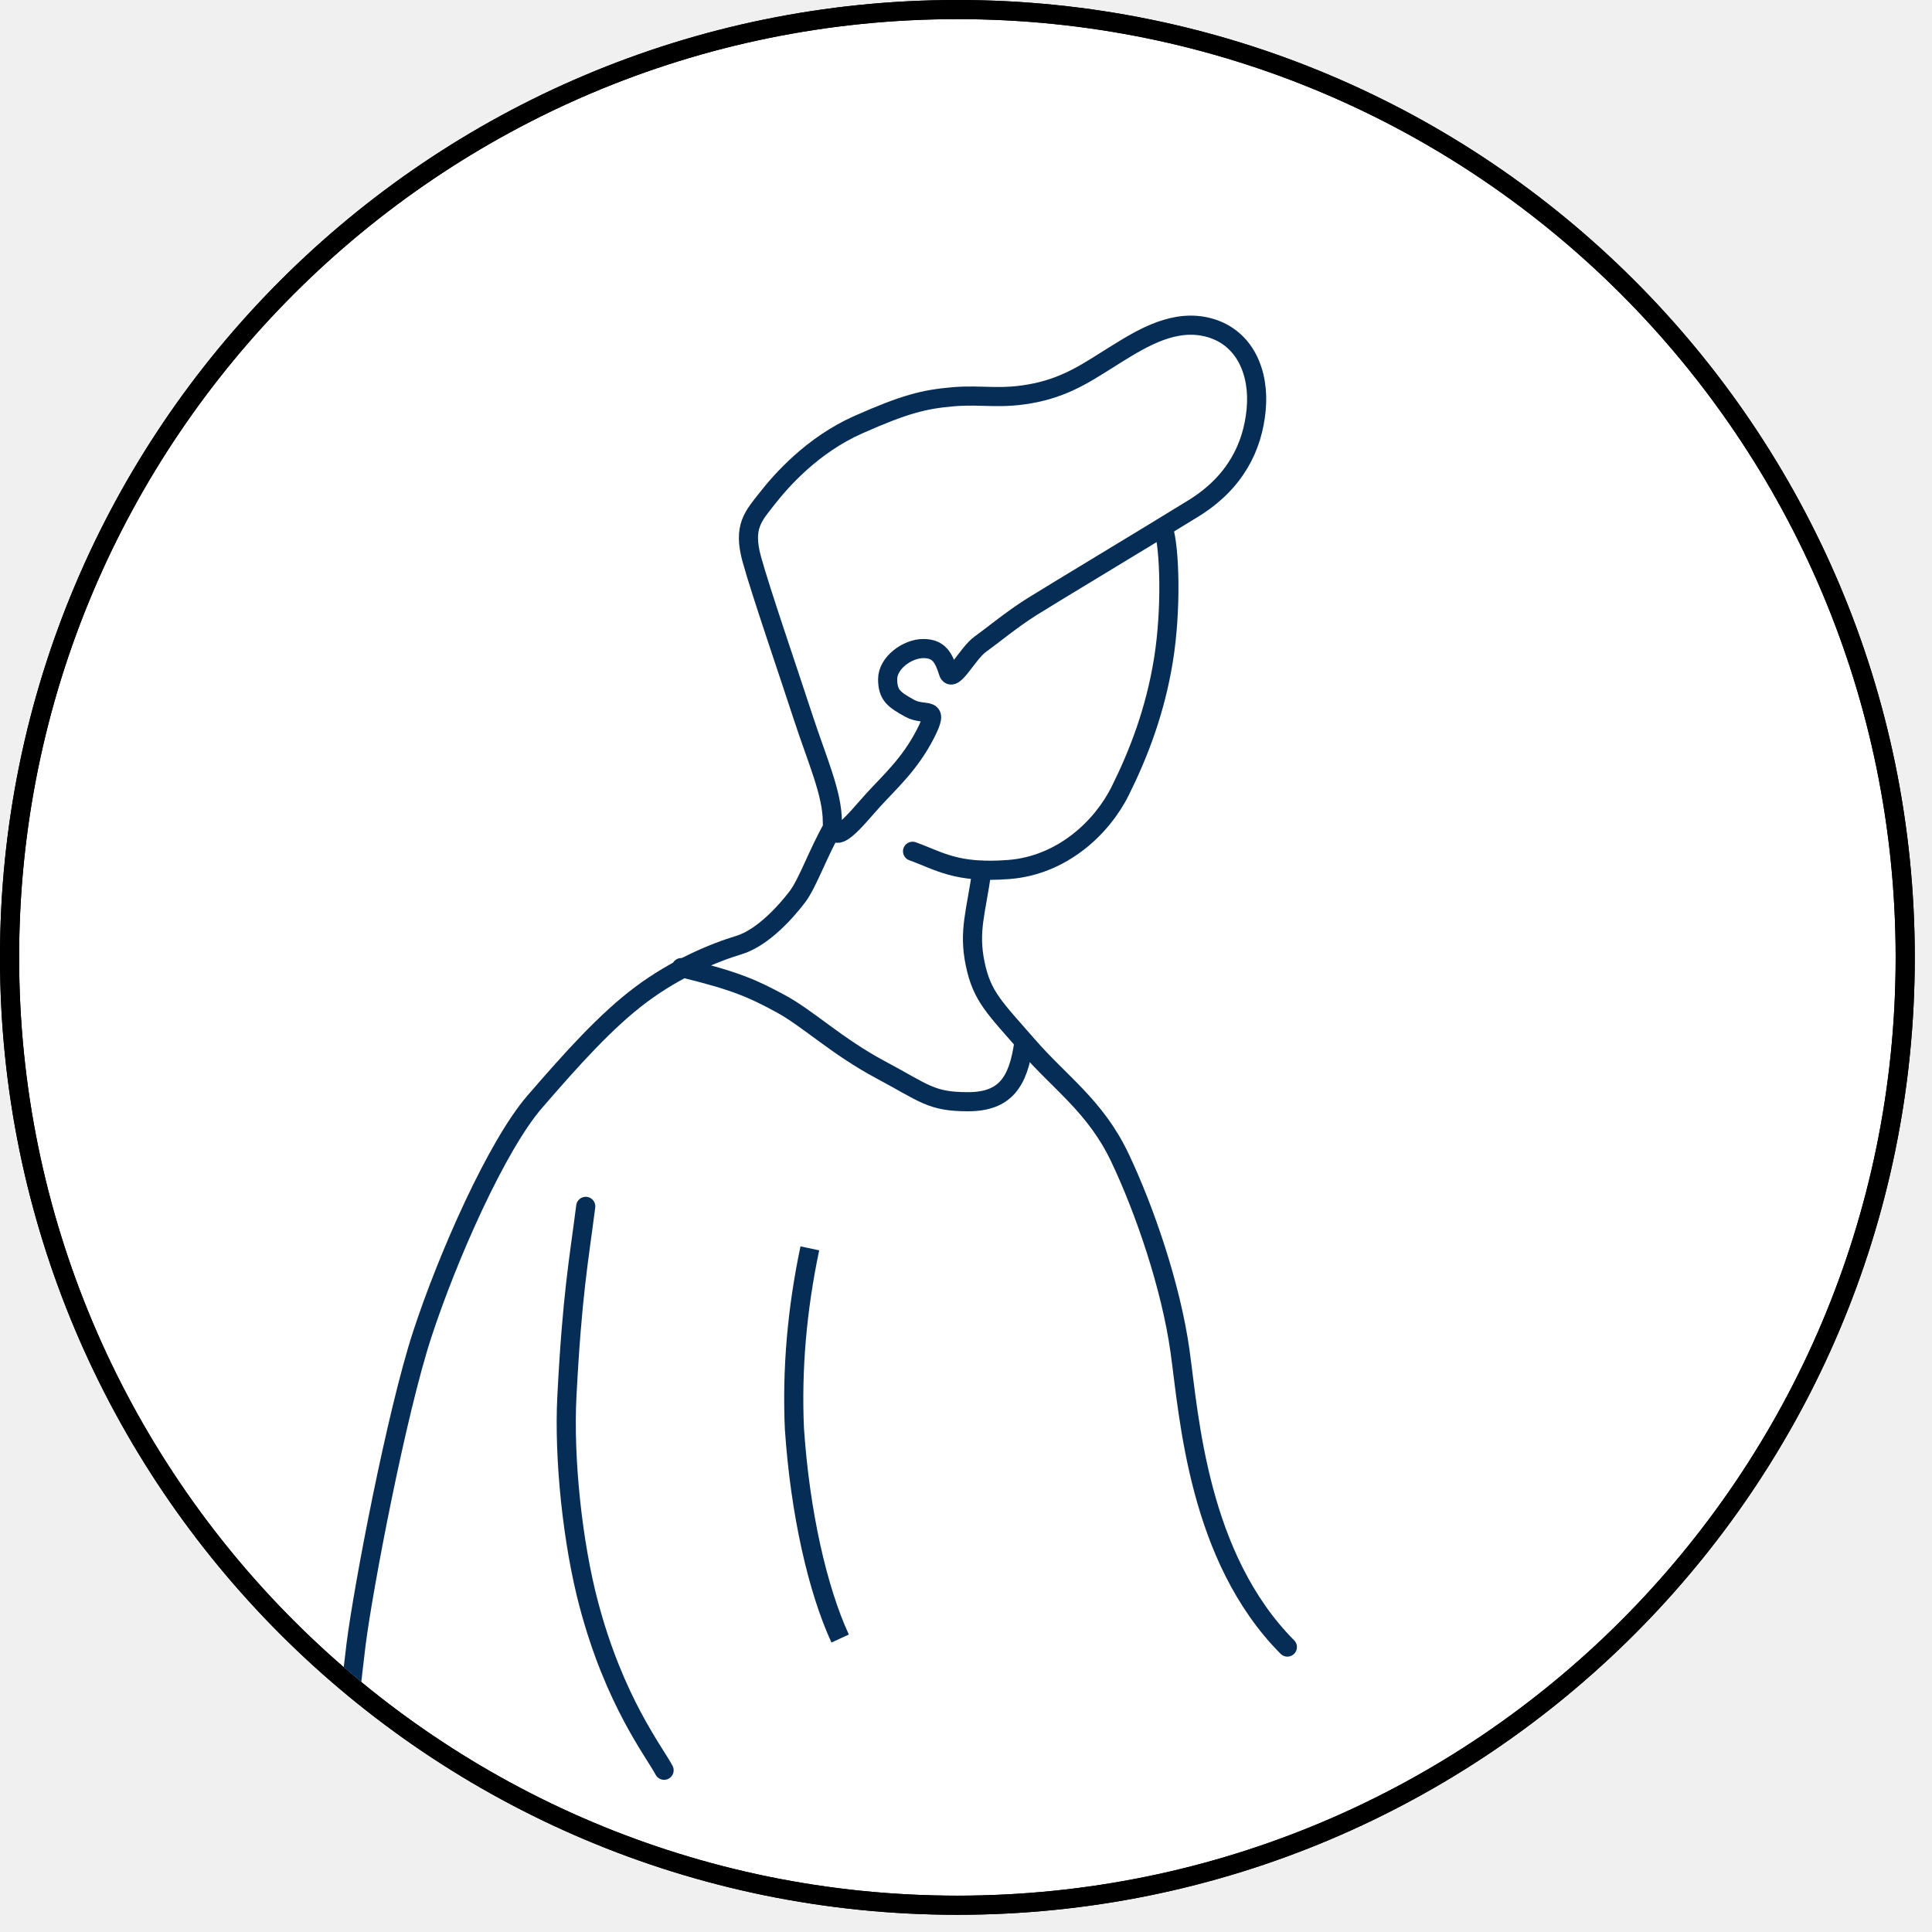
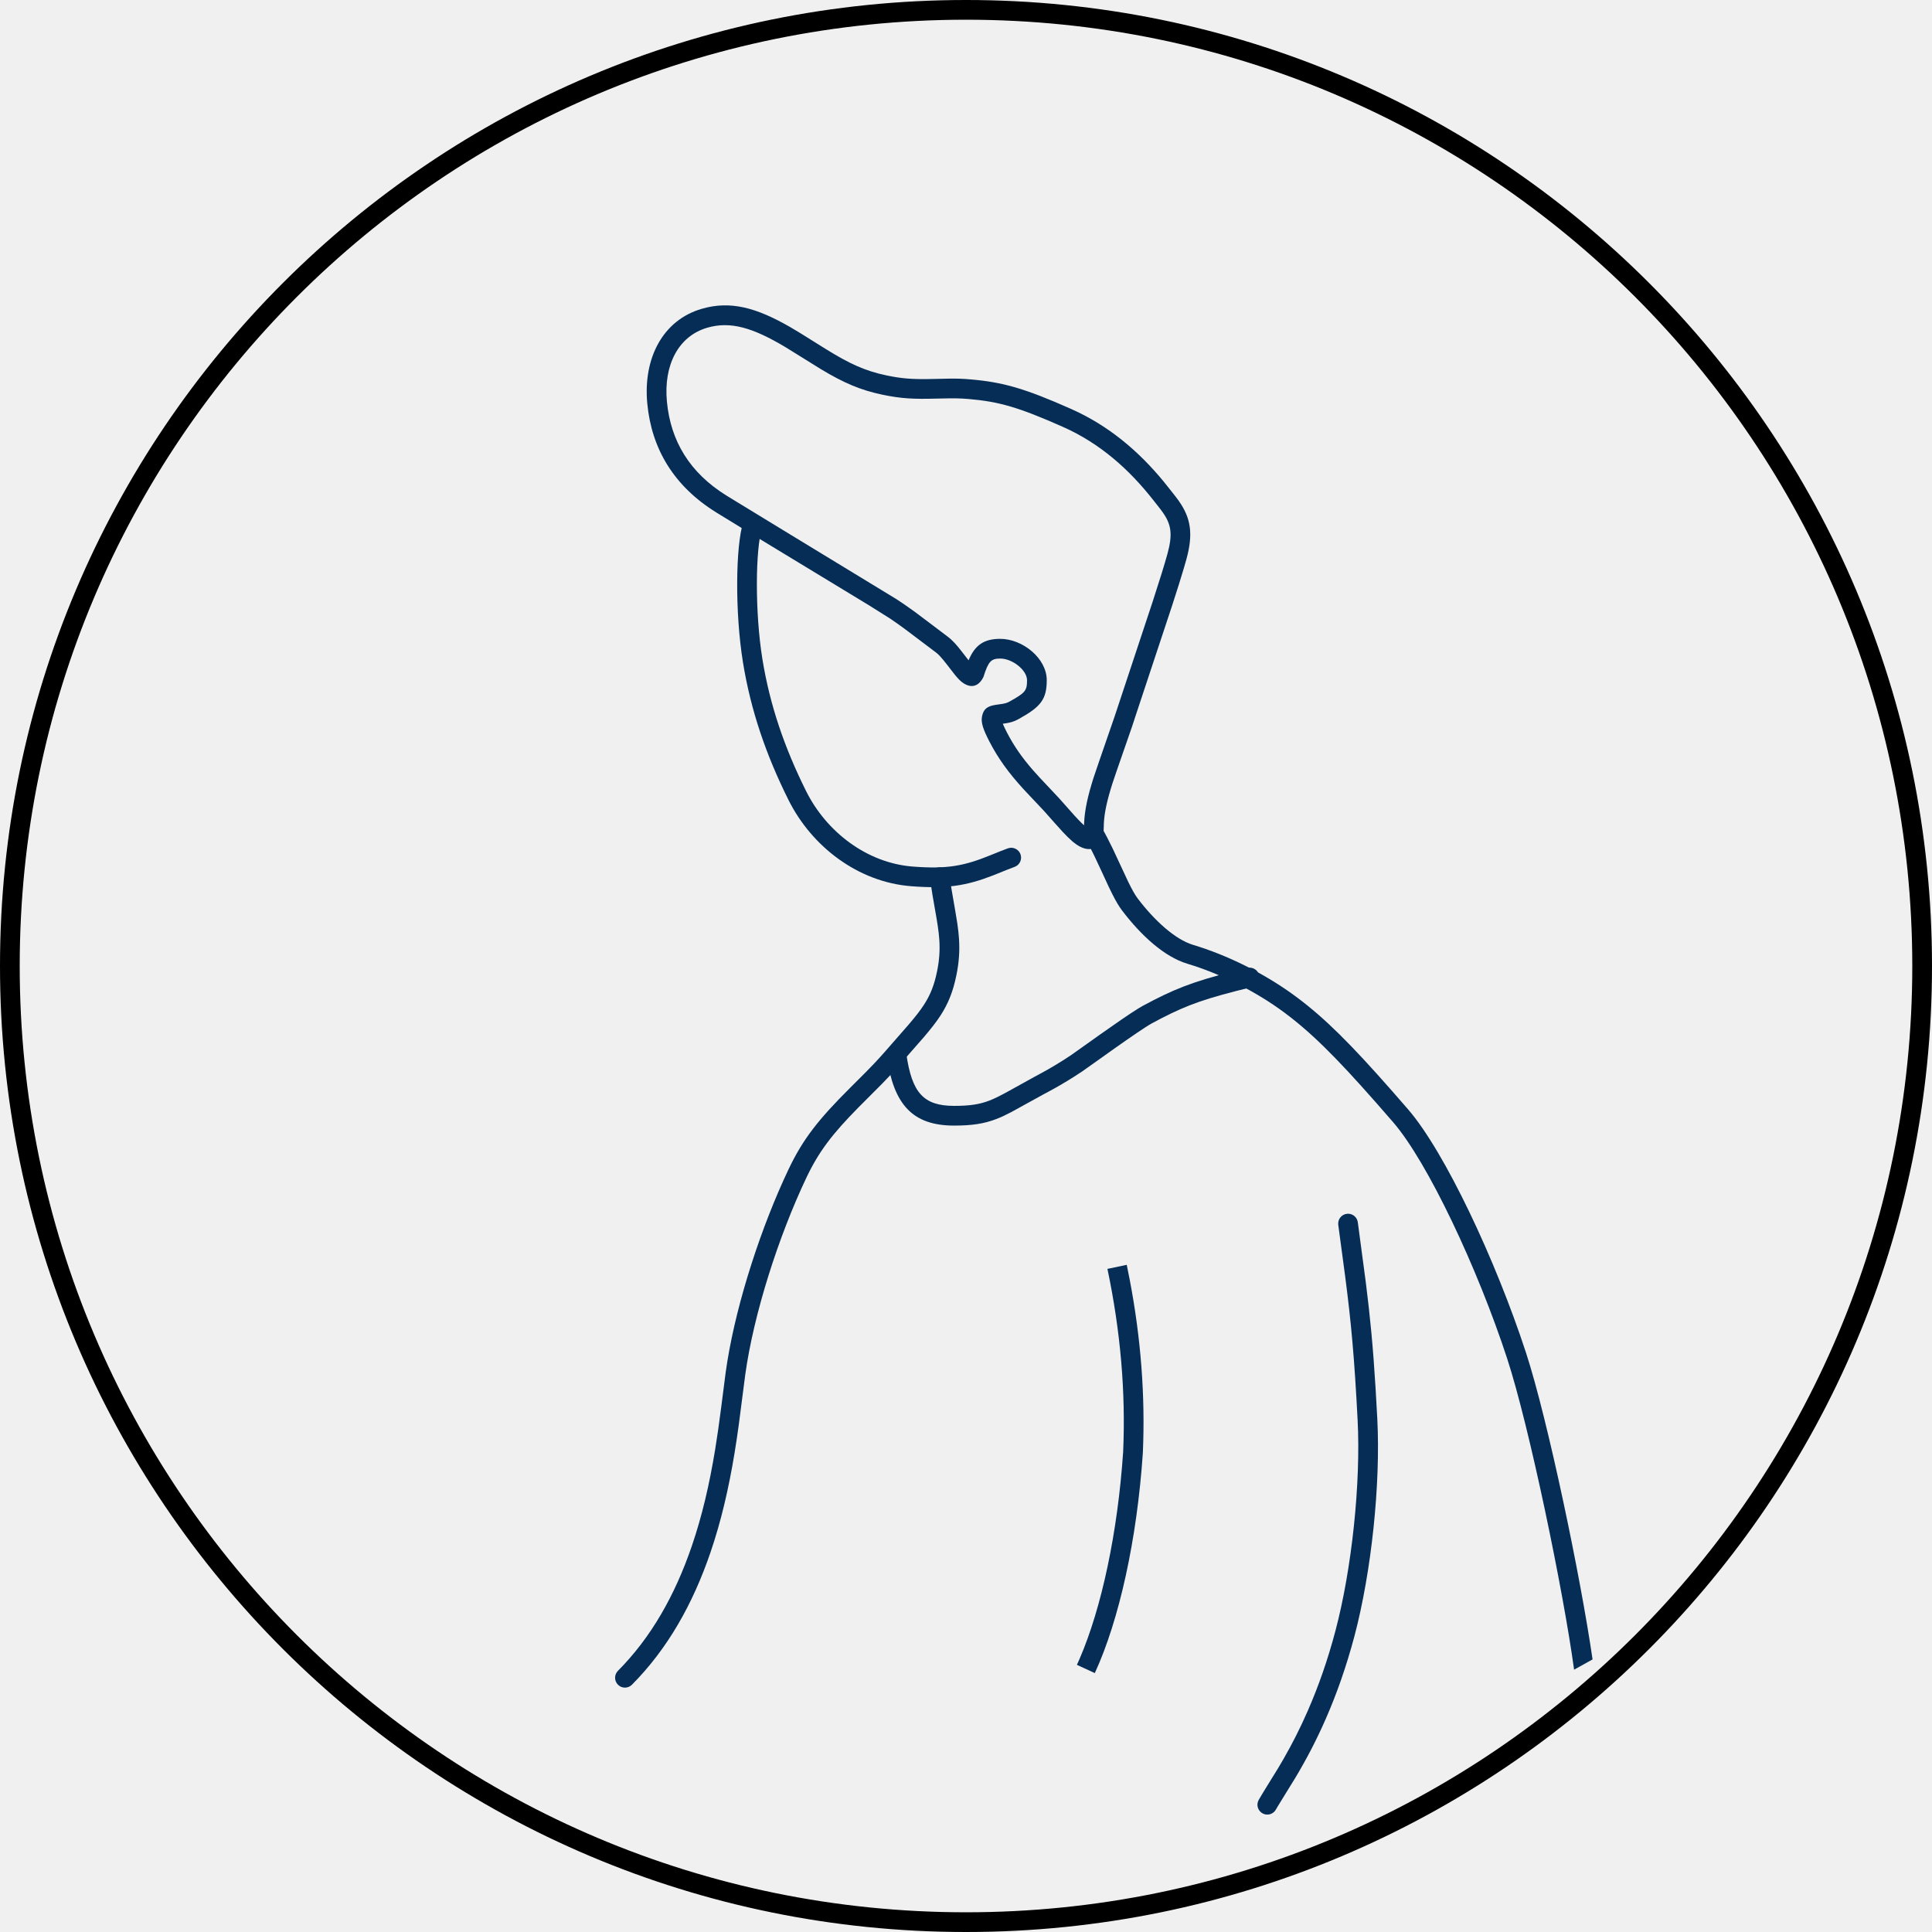
- <svg xmlns="http://www.w3.org/2000/svg" xmlns:xlink="http://www.w3.org/1999/xlink" width="101px" height="101px" viewBox="0 0 101 101" version="1.1">
-   <defs>
-     <circle id="path-1" cx="49.05" cy="49.05" r="49.05" />
-   </defs>
+ <svg xmlns="http://www.w3.org/2000/svg" width="98px" height="98px" viewBox="0 0 98 98" version="1.1">
  <g id="Page-1" stroke="none" stroke-width="1" fill="none" fill-rule="evenodd">
-     <g id="web_05_02" transform="translate(-971, -4786)">
-       <g id="explainer-diagram" transform="translate(0, 4453)">
-         <g id="Group-3" transform="translate(972, 334)">
-           <g id="bob">
-             <g>
-               <circle id="Mask-Copy-4" stroke="#000000" fill="#FFFFFF" transform="translate(49.05, 49.05) scale(-1, -1) translate(-49.05, -49.05) " cx="49.05" cy="49.05" r="49.55" />
-               <g id="doodle">
-                 <mask id="mask-2" fill="white">
-                   <use xlink:href="#path-1" />
-                 </mask>
-                 <circle stroke="#000000" cx="49.05" cy="49.05" r="49.55" />
-                 <g id="guy" mask="url(#mask-2)" stroke="#062D56">
-                   <g transform="translate(16.30001, 16)">
-                     <path d="M26.213,25.962 C26.213,24.466 25.42,22.75 24.659,20.416 C23.899,18.082 22.467,13.926 22,12.228 C21.534,10.53 22.076,9.989 22.816,9.047 C23.556,8.105 25.172,6.265 27.573,5.2 C29.974,4.135 30.995,3.872 32.531,3.741 C34.067,3.61 35.039,3.907 36.829,3.534 C38.619,3.161 39.738,2.326 41.087,1.495 C42.435,0.664 44.142,-0.388 45.967,0.144 C47.792,0.677 48.551,2.491 48.369,4.418 C48.188,6.345 47.294,8.215 45.097,9.573 C42.9,10.931 37.639,14.093 36.627,14.73 C35.615,15.368 34.586,16.216 33.935,16.688 C33.285,17.159 32.546,18.687 32.293,18.19 C32.037,17.382 31.798,16.905 30.967,16.905 C30.137,16.905 29.104,17.653 29.104,18.501 C29.104,19.349 29.447,19.578 30.257,20.028 C31.067,20.477 31.877,19.817 31.067,21.385 C30.257,22.954 29.228,23.86 28.343,24.832 C27.457,25.805 26.213,27.457 26.213,25.962 Z" id="Path-9" stroke-linecap="round" stroke-linejoin="round" />
-                     <path d="M30.406,27.503 C31.802,28.004 32.681,28.669 35.441,28.455 C38.201,28.241 40.292,26.293 41.259,24.351 C42.226,22.409 43.09,20.166 43.52,17.515 C43.951,14.863 43.851,11.65 43.52,10.625" id="Path-10" stroke-linecap="round" stroke-linejoin="round" />
-                     <path d="M26.245,26.237 C25.484,27.55 24.926,29.169 24.388,29.878 C23.85,30.587 22.605,32.022 21.325,32.407 C20.045,32.791 18.049,33.619 16.223,34.983 C14.397,36.347 12.632,38.312 10.655,40.597 C8.677,42.883 6.111,48.669 4.772,52.763 C3.434,56.857 1.693,65.957 1.311,68.991 C0.93,72.025 0,81.356 0,82.347" id="Path-11" stroke-linecap="round" stroke-linejoin="round" />
-                     <path d="M34.034,28.496 C33.72,30.712 33.325,31.657 33.679,33.38 C34.034,35.103 34.702,35.684 36.426,37.665 C38.149,39.645 39.975,40.845 41.247,43.523 C42.519,46.201 43.914,50.222 44.391,53.651 C44.868,57.08 45.337,64.41 50,69.104" id="Path-12" stroke-linecap="round" stroke-linejoin="round" />
-                     <path d="M18.316,33.583 C21.181,34.28 22.06,34.687 23.499,35.463 C24.938,36.238 26.447,37.705 28.745,38.929 C31.043,40.154 31.363,40.595 33.306,40.595 C35.249,40.595 35.929,39.569 36.22,37.541" id="Path-13" stroke-linecap="round" stroke-linejoin="round" />
-                     <path d="M13.321,46.066 C12.966,48.853 12.614,50.631 12.336,55.992 C12.167,59.261 12.632,63.663 13.477,66.854 C14.829,71.961 16.901,74.568 17.417,75.545" id="Path-14" stroke-linecap="round" stroke-linejoin="round" />
-                     <path d="M25.036,48.261 C24.362,51.466 24.093,54.608 24.23,57.686 C24.527,62.083 25.436,66.084 26.62,68.658" id="Path-15" />
-                   </g>
-                 </g>
-               </g>
-             </g>
-           </g>
+     <g id="web_05_02" transform="translate(-972, -4787)">
+       <g id="Group-3" transform="translate(1021, 4836) scale(-1, 1) translate(-1021, -4836) translate(972, 4787)">
+         <circle id="Oval" stroke="#000000" cx="49" cy="49" r="48.5" />
+         <g id="guy" transform="translate(16.30001, 15)" fill="#062D56" fill-rule="nonzero">
+           <path d="M28.788,26.087 L29.711,25.107 C29.744,25.071 29.776,25.036 29.809,25.001 C30.534,24.204 31.058,23.493 31.512,22.615 C31.831,21.997 31.95,21.648 31.887,21.337 C31.808,20.941 31.597,20.818 31.195,20.753 L30.841,20.702 C30.716,20.681 30.638,20.658 30.56,20.621 L30.5,20.59 C29.691,20.141 29.604,20.039 29.604,19.501 C29.604,18.999 30.338,18.405 30.967,18.405 C31.434,18.405 31.567,18.555 31.816,19.341 C32.134,19.98 32.641,19.871 33.03,19.49 C33.101,19.42 33.174,19.339 33.257,19.237 L33.654,18.726 C33.796,18.542 33.901,18.414 34,18.306 C34.089,18.21 34.165,18.138 34.229,18.092 L35.763,16.935 L35.845,16.874 C36.096,16.69 36.33,16.525 36.552,16.376 L37.619,15.705 L43.96,11.856 C44.531,11.508 44.986,11.23 45.36,10.998 C47.523,9.661 48.651,7.76 48.867,5.465 C49.083,3.171 48.081,1.241 46.107,0.665 C44.656,0.241 43.343,0.598 41.616,1.592 L41.122,1.887 L39.821,2.699 C38.623,3.445 37.813,3.818 36.727,4.044 C35.967,4.203 35.432,4.242 34.547,4.227 L33.5,4.205 C33.119,4.202 32.837,4.213 32.489,4.243 C30.816,4.385 29.72,4.701 27.37,5.743 C25.453,6.594 23.934,7.895 22.672,9.428 L22.148,10.086 L21.965,10.327 C21.938,10.364 21.912,10.4 21.888,10.435 C21.297,11.283 21.167,12.082 21.518,13.36 L21.646,13.808 C21.791,14.299 21.987,14.926 22.249,15.73 L24.073,21.233 L24.274,21.846 C24.424,22.295 25.125,24.277 25.279,24.761 C25.541,25.589 25.68,26.213 25.707,26.76 L25.713,26.962 C25.713,27.826 26.203,28.311 26.909,27.949 C27.166,27.817 27.429,27.587 27.792,27.199 L28.221,26.724 L28.712,26.169 L28.788,26.087 Z M28.975,24.429 L27.973,25.496 L27.2,26.366 C27.066,26.513 26.948,26.636 26.846,26.737 L26.71,26.864 L26.713,26.962 C26.713,26.323 26.589,25.648 26.334,24.789 L26.232,24.458 C26.182,24.301 26.079,23.999 25.956,23.644 L25.161,21.341 L23.231,15.517 C22.87,14.408 22.631,13.635 22.482,13.095 C22.209,12.1 22.289,11.608 22.708,11.007 L22.848,10.815 L23.209,10.356 C24.428,8.806 25.906,7.487 27.776,6.657 C30.031,5.657 31.023,5.371 32.574,5.239 L32.877,5.218 C33.074,5.207 33.268,5.203 33.507,5.205 L34.21,5.219 C35.36,5.251 35.995,5.218 36.931,5.023 C38.051,4.79 38.906,4.419 40.034,3.741 L41.854,2.612 C43.5,1.627 44.642,1.278 45.827,1.624 C47.287,2.051 48.047,3.514 47.871,5.371 C47.684,7.361 46.724,8.98 44.834,10.148 L41.945,11.911 L36.228,15.392 C35.999,15.54 35.762,15.702 35.511,15.882 L35.254,16.067 C34.91,16.319 33.823,17.151 33.642,17.283 C33.517,17.373 33.394,17.488 33.264,17.629 C33.172,17.729 33.081,17.838 32.975,17.972 L32.569,18.495 L32.55,18.448 C32.235,17.731 31.799,17.405 30.967,17.405 C29.827,17.405 28.604,18.394 28.604,19.501 C28.604,20.485 28.921,20.858 30.015,21.465 L30.12,21.52 C30.283,21.601 30.426,21.644 30.625,21.68 L30.834,21.712 L30.743,21.914 C30.709,21.985 30.669,22.066 30.623,22.156 C30.265,22.848 29.858,23.427 29.312,24.055 L28.975,24.429 Z" id="Path-9" />
+           <path d="M43.367,11.149 C43.629,11.064 43.911,11.208 43.996,11.471 C44.39,12.694 44.424,16.07 44.014,18.595 C43.615,21.048 42.843,23.293 41.706,25.574 C40.525,27.946 38.175,29.744 35.48,29.953 C33.688,30.092 32.693,29.933 31.347,29.412 L30.571,29.1 C30.45,29.052 30.345,29.012 30.237,28.973 C29.977,28.88 29.842,28.594 29.935,28.334 C30.028,28.074 30.315,27.939 30.575,28.032 L30.934,28.168 L31.45,28.377 C32.806,28.929 33.659,29.091 35.402,28.956 C37.722,28.776 39.778,27.203 40.811,25.128 C41.905,22.932 42.646,20.781 43.027,18.434 C43.414,16.052 43.382,12.824 43.044,11.778 C42.96,11.515 43.104,11.233 43.367,11.149 Z" id="Path-10" />
+           <path d="M25.812,26.986 C25.95,26.747 26.256,26.666 26.495,26.804 C26.734,26.943 26.816,27.249 26.677,27.488 C26.551,27.706 26.425,27.942 26.292,28.208 L26.157,28.484 C26.008,28.792 25.533,29.826 25.462,29.978 L25.273,30.364 C25.094,30.717 24.942,30.974 24.786,31.18 C23.826,32.447 22.647,33.531 21.469,33.886 C19.881,34.363 18.057,35.238 16.522,36.384 L16.181,36.645 C14.765,37.76 13.379,39.213 11.033,41.925 C9.281,43.949 6.746,49.336 5.248,53.918 C4.127,57.345 2.395,65.717 1.855,69.694 L0.918,69.173 C1.519,65.008 3.191,56.99 4.297,53.607 C5.834,48.908 8.417,43.419 10.277,41.27 L11.097,40.33 C13.181,37.959 14.485,36.657 15.924,35.583 C17.558,34.362 19.487,33.437 21.181,32.928 C22.096,32.653 23.149,31.684 23.99,30.576 C24.125,30.397 24.276,30.13 24.472,29.729 L25.256,28.049 C25.45,27.646 25.629,27.302 25.812,26.986 Z" id="Path-11" />
+           <path d="M34.014,28.996 L34.104,29.001 C34.377,29.039 34.567,29.292 34.529,29.566 L34.401,30.391 C34.329,30.816 34.203,31.529 34.196,31.57 L34.129,31.992 C34.091,32.249 34.067,32.464 34.053,32.675 C34.018,33.208 34.051,33.703 34.169,34.279 C34.313,34.978 34.508,35.467 34.834,35.969 C35.02,36.255 35.254,36.556 35.607,36.969 L36.803,38.337 C36.985,38.546 37.176,38.755 37.384,38.974 L37.827,39.43 L38.576,40.178 C40.165,41.762 40.962,42.758 41.699,44.308 C43.072,47.2 44.298,50.944 44.804,54.042 L44.889,54.604 L45.117,56.382 C45.221,57.196 45.314,57.854 45.424,58.524 C45.716,60.308 46.089,61.9 46.603,63.407 C47.468,65.943 48.686,68.072 50.355,69.752 C50.549,69.948 50.548,70.264 50.352,70.459 C50.156,70.654 49.84,70.652 49.645,70.457 C47.86,68.66 46.567,66.4 45.656,63.73 C45.123,62.165 44.738,60.52 44.437,58.686 L44.33,58.001 C44.295,57.77 44.262,57.535 44.228,57.288 L43.896,54.72 C43.466,51.634 42.208,47.712 40.796,44.737 C40.162,43.402 39.476,42.513 38.145,41.163 L36.996,40.012 L36.881,39.894 C36.651,39.657 36.442,39.434 36.244,39.213 L34.847,37.619 C34.468,37.175 34.209,36.843 33.995,36.514 C33.599,35.904 33.358,35.298 33.19,34.481 C33.053,33.816 33.014,33.231 33.056,32.609 C33.071,32.372 33.098,32.134 33.138,31.856 L33.239,31.237 C33.293,30.93 33.405,30.29 33.446,30.034 C33.48,29.828 33.51,29.628 33.539,29.426 C33.573,29.183 33.777,29.005 34.014,28.996 Z" id="Path-12" />
+           <path d="M18.435,34.097 L19.141,34.273 C21.248,34.809 22.187,35.188 23.736,36.023 L23.942,36.143 C24.859,36.706 27.133,38.363 27.382,38.529 C27.92,38.886 28.441,39.201 28.98,39.488 L29.258,39.638 L30.507,40.33 C30.964,40.583 31.245,40.723 31.518,40.828 C32.012,41.018 32.504,41.095 33.306,41.095 C34.856,41.095 35.445,40.426 35.725,38.47 C35.764,38.197 36.017,38.007 36.29,38.046 C36.564,38.086 36.754,38.339 36.715,38.612 C36.37,41.015 35.419,42.095 33.306,42.095 C32.389,42.095 31.778,42 31.159,41.761 C30.926,41.672 30.699,41.566 30.408,41.413 L28.782,40.517 C28.692,40.468 28.602,40.42 28.509,40.371 C28.083,40.143 27.668,39.9 27.249,39.635 L26.828,39.362 C26.507,39.148 23.903,37.249 23.262,36.903 L22.813,36.665 C21.442,35.955 20.497,35.628 18.198,35.069 C17.93,35.004 17.765,34.733 17.831,34.465 C17.889,34.226 18.109,34.07 18.345,34.084 L18.435,34.097 Z" id="Path-13" />
+           <path d="M13.384,46.57 C13.658,46.605 13.852,46.856 13.817,47.13 L13.468,49.736 C13.159,52.106 12.999,53.876 12.836,57.018 C12.669,60.228 13.127,64.578 13.961,67.726 C14.35,69.198 14.821,70.539 15.362,71.776 C15.748,72.66 16.15,73.449 16.592,74.219 L16.862,74.68 C17.023,74.948 17.746,76.097 17.859,76.312 C17.988,76.556 17.894,76.858 17.65,76.987 C17.406,77.116 17.104,77.023 16.975,76.779 L16.893,76.638 C16.679,76.281 16.155,75.446 16.004,75.194 C15.433,74.24 14.928,73.279 14.446,72.177 C13.884,70.893 13.397,69.504 12.994,67.982 C12.134,64.734 11.665,60.28 11.837,56.966 L11.925,55.406 C12.054,53.307 12.197,51.807 12.423,50.026 L12.825,47.003 C12.856,46.76 13.057,46.58 13.294,46.567 L13.384,46.57 Z" id="Path-14" />
+           <path d="M24.547,49.158 L25.526,49.364 C24.86,52.529 24.595,55.628 24.729,58.652 C25.005,62.734 25.823,66.561 26.934,69.134 L27.074,69.449 L26.166,69.867 C24.927,67.175 24.026,63.084 23.73,58.708 C23.603,55.827 23.825,52.893 24.397,49.906 L24.547,49.158 Z" id="Path-15" />
        </g>
      </g>
    </g>
  </g>
</svg>
